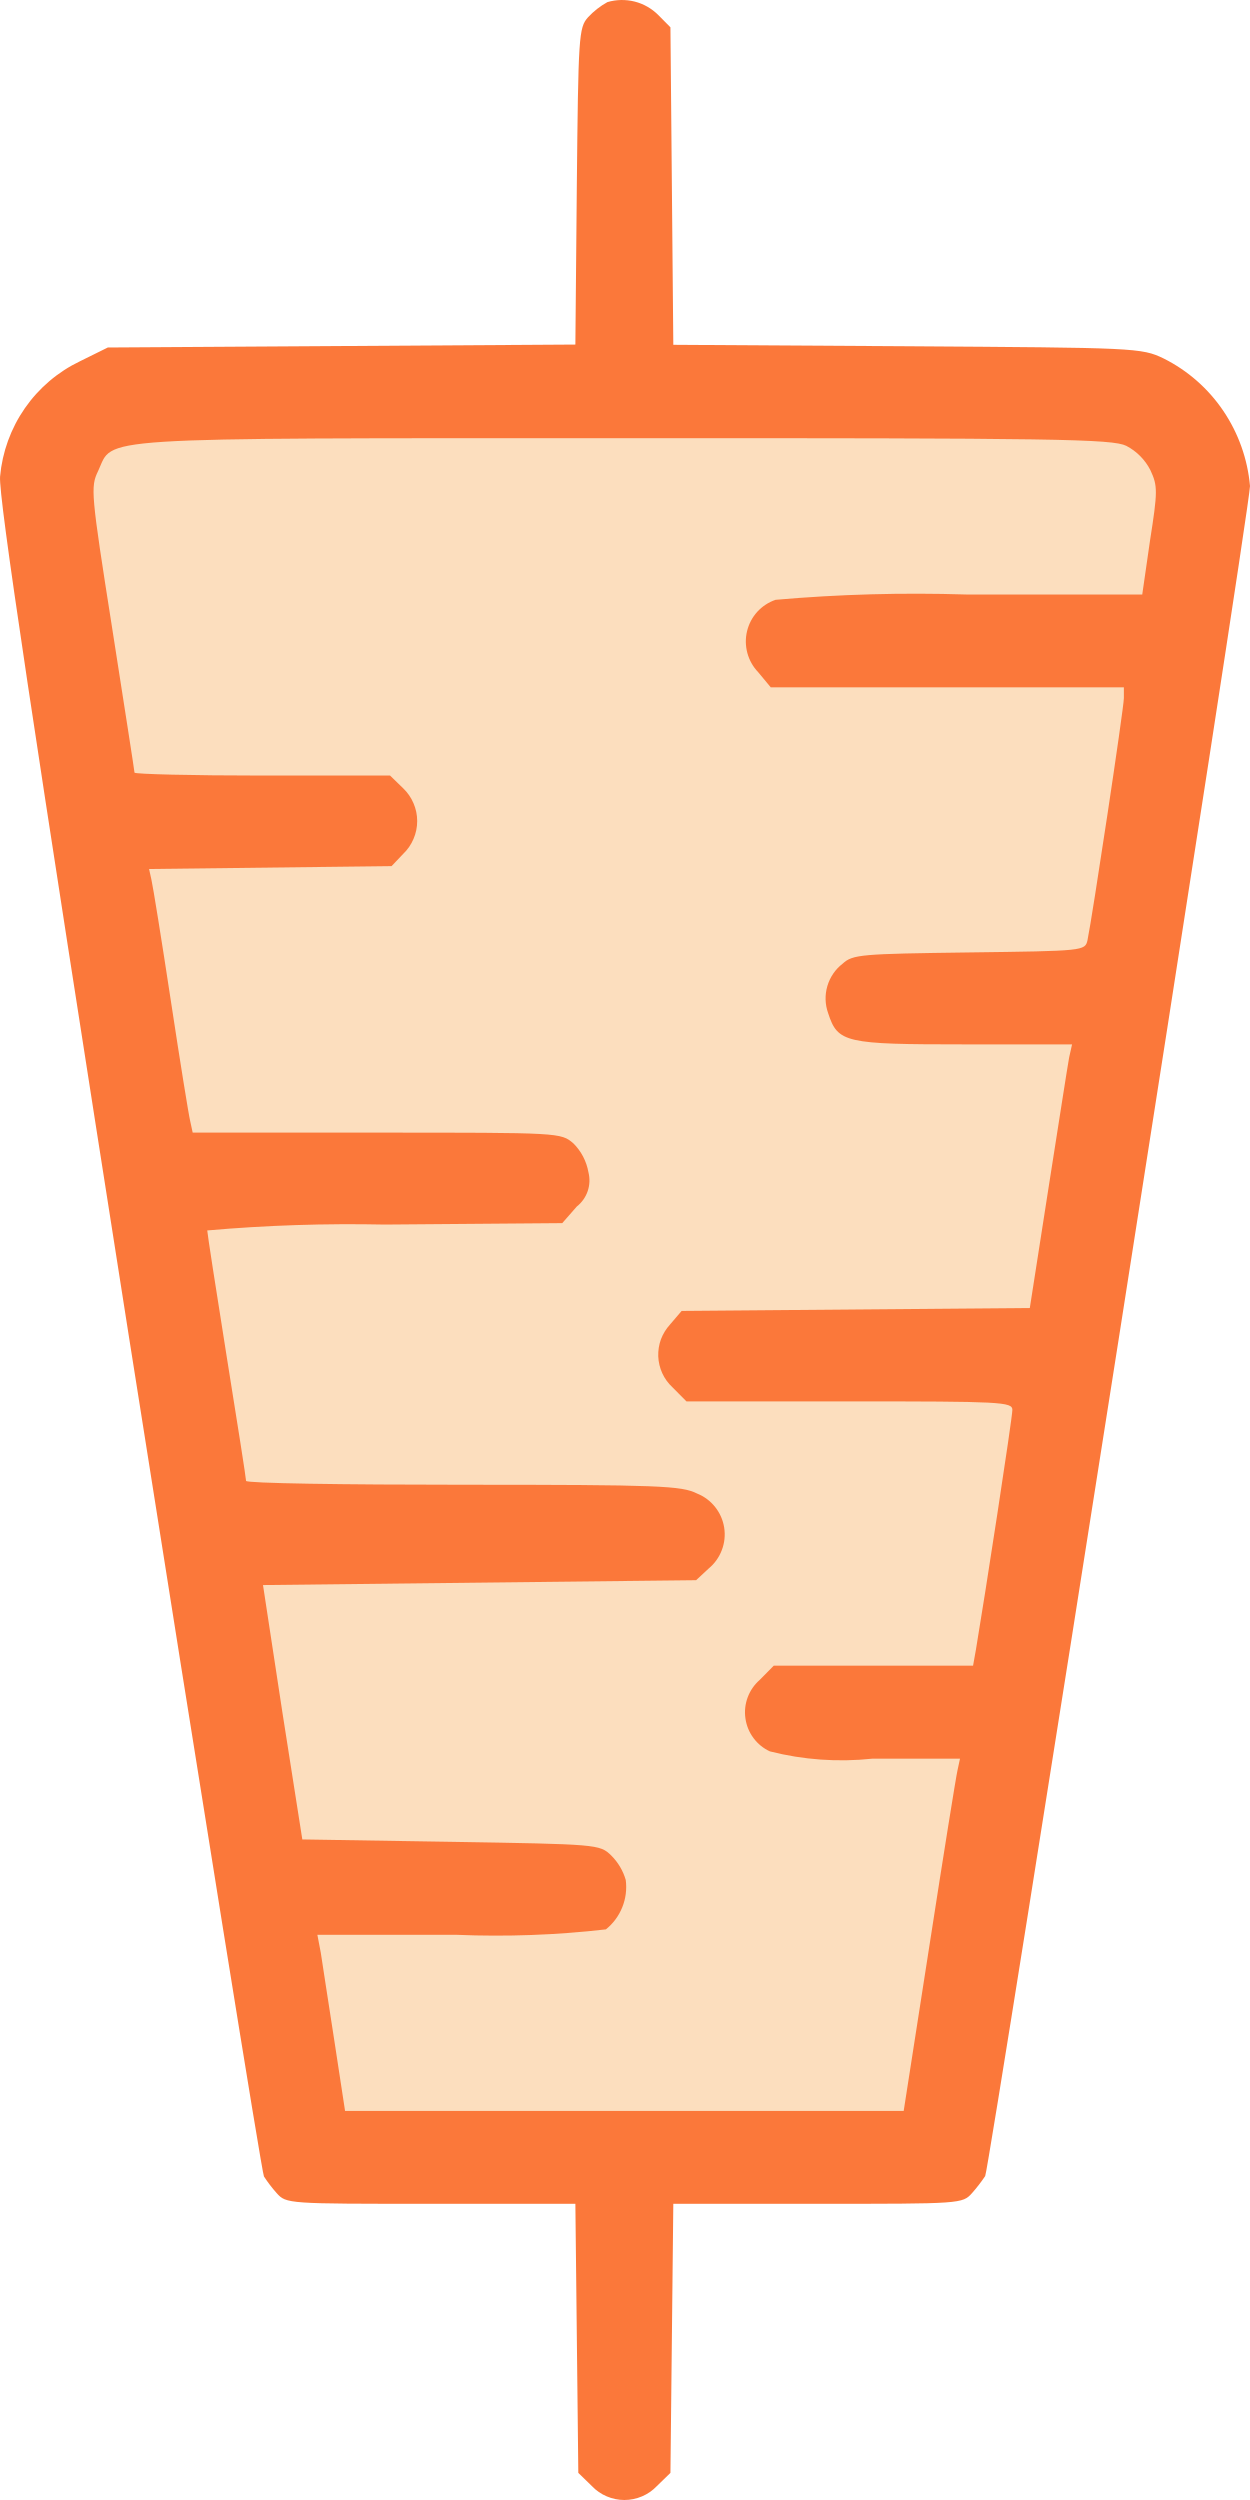
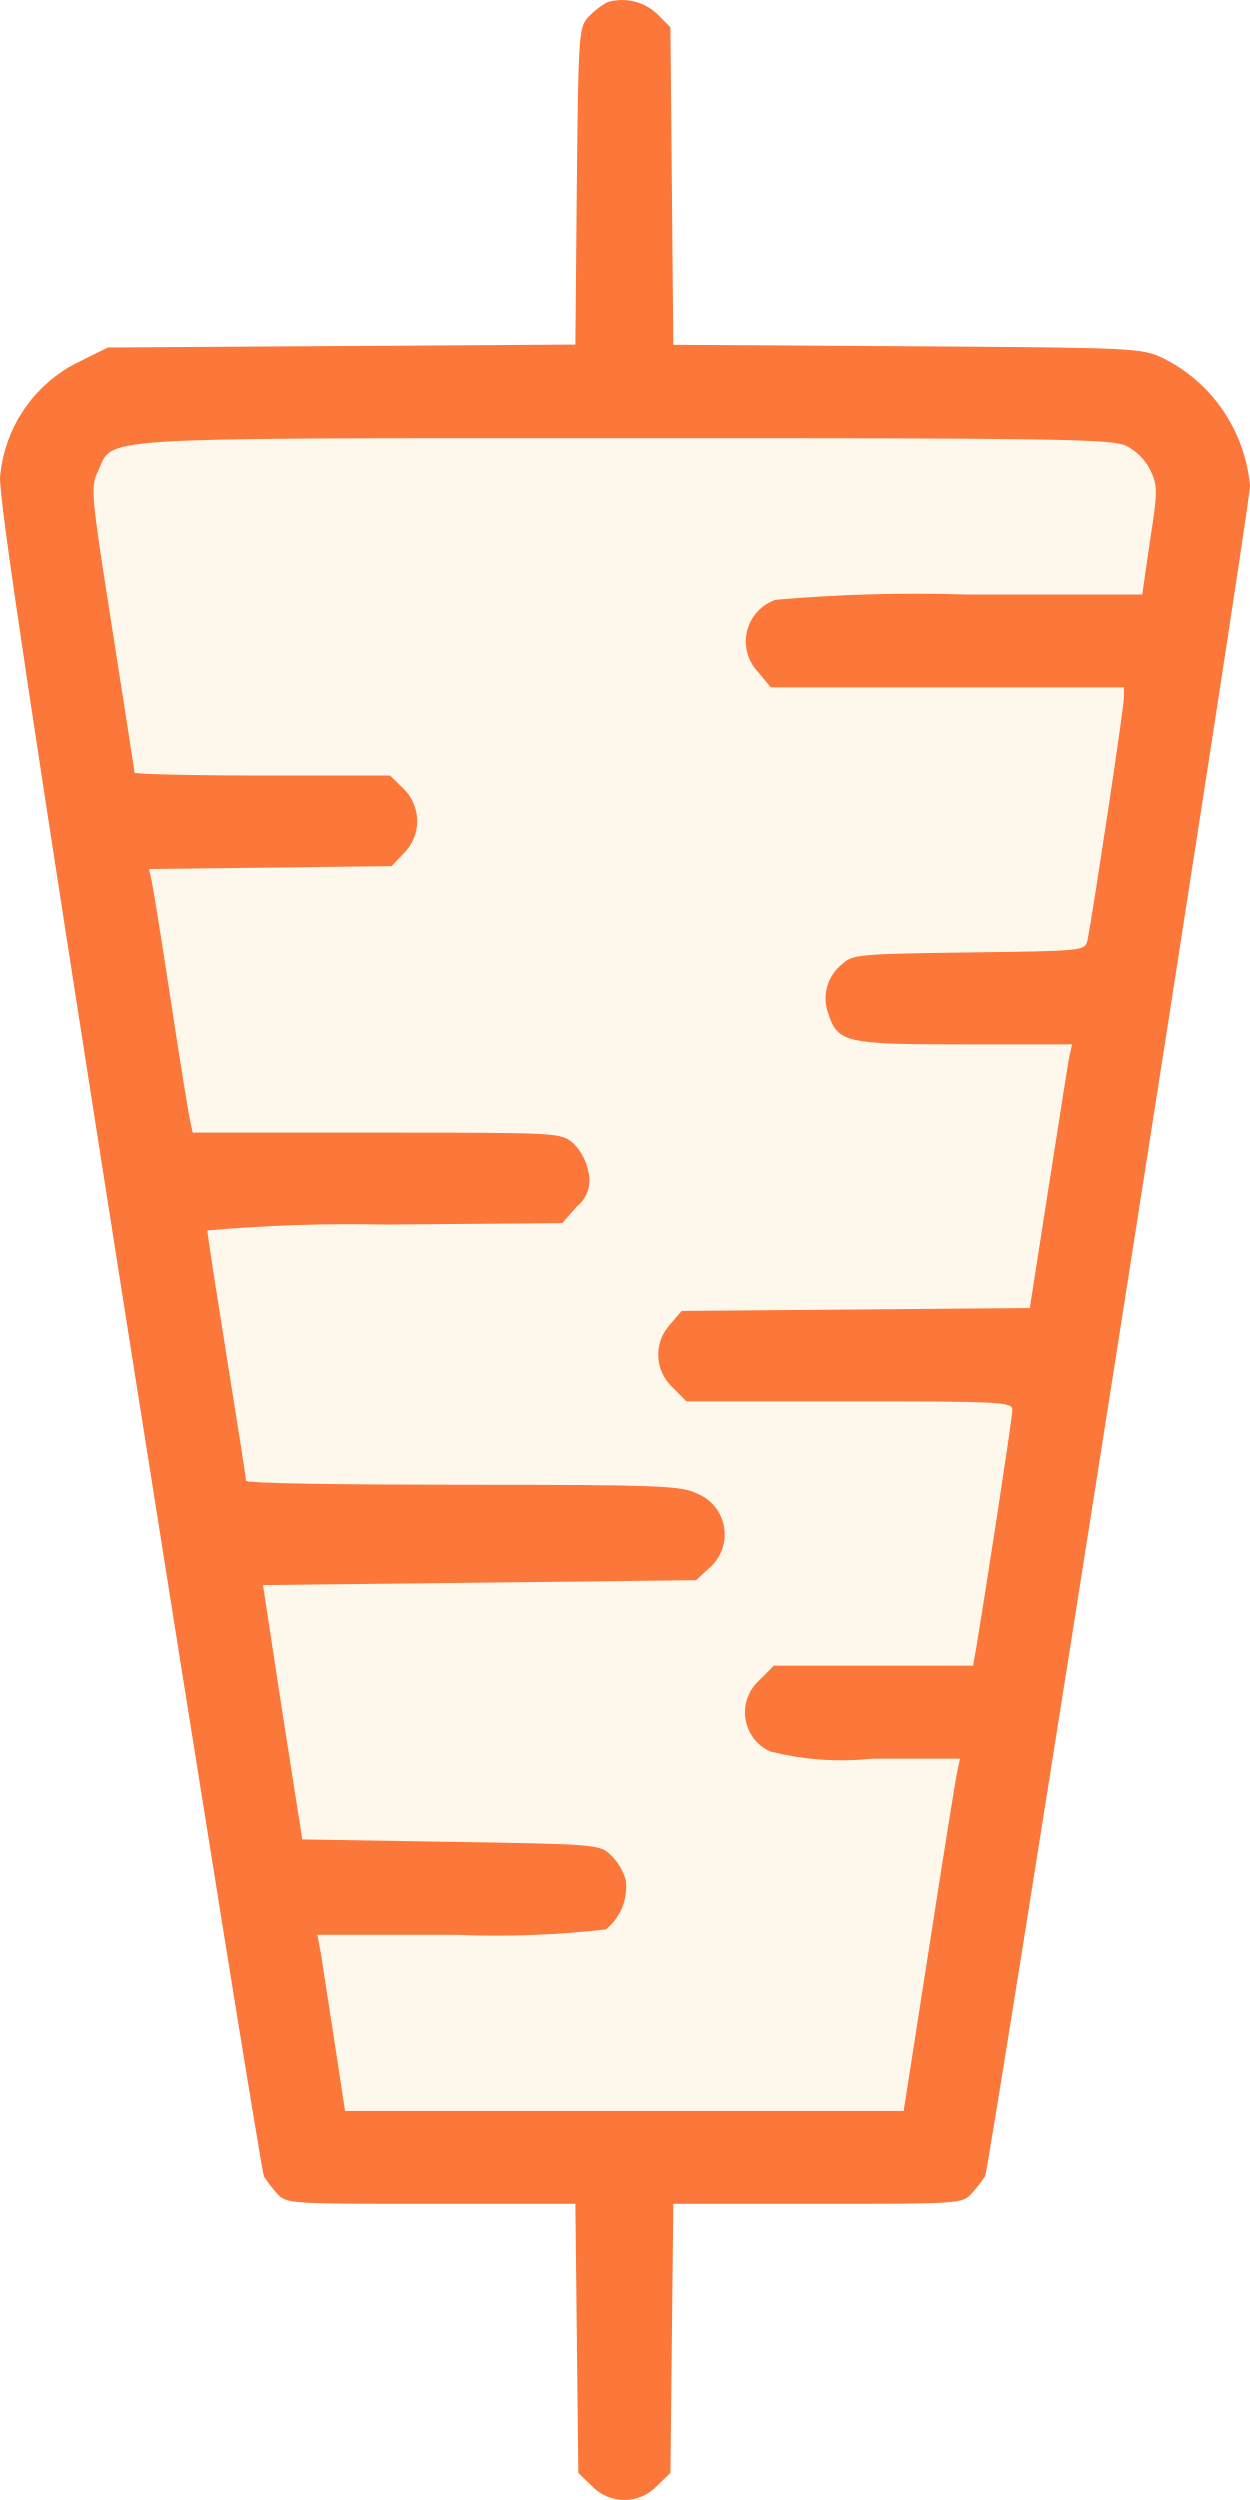
<svg xmlns="http://www.w3.org/2000/svg" width="20" height="40" viewBox="0 0 20 40" fill="none">
-   <path d="M0.687 10.108C0.328 8.027 1.916 6.123 4.01 6.123H15.975C18.04 6.123 19.62 7.978 19.309 10.037L17.538 21.771L15.686 31.912C15.392 33.526 13.996 34.697 12.369 34.697H7.604C5.944 34.697 4.531 33.48 4.272 31.826L2.698 21.771L0.687 10.108Z" fill="#FCDEBE" />
+   <path d="M0.687 10.108C0.328 8.027 1.916 6.123 4.01 6.123H15.975C18.04 6.123 19.62 7.978 19.309 10.037L17.538 21.771L15.686 31.912C15.392 33.526 13.996 34.697 12.369 34.697H7.604C5.944 34.697 4.531 33.48 4.272 31.826L2.698 21.771L0.687 10.108Z" fill="#fef7ec" />
  <path d="M9.718 0.034C9.602 0.098 9.498 0.18 9.408 0.277C9.26 0.442 9.253 0.575 9.229 2.985L9.206 5.513L1.725 5.56L1.282 5.779C0.928 5.948 0.623 6.207 0.398 6.531C0.173 6.855 0.036 7.233 0.001 7.626C-0.023 7.955 0.513 11.524 2.065 21.401C3.221 28.734 4.191 34.768 4.223 34.823C4.284 34.917 4.352 35.006 4.426 35.089C4.581 35.261 4.596 35.261 6.893 35.261H9.206L9.253 39.566L9.47 39.777C9.537 39.848 9.618 39.904 9.708 39.942C9.797 39.98 9.893 40 9.99 40C10.087 40 10.183 39.98 10.272 39.942C10.362 39.904 10.442 39.848 10.51 39.777L10.727 39.566L10.773 35.261H13.086C15.383 35.261 15.398 35.261 15.553 35.089C15.629 35.003 15.699 34.912 15.763 34.817C15.831 34.681 20 8.121 20 7.777C19.962 7.346 19.815 6.932 19.573 6.574C19.332 6.217 19.003 5.928 18.619 5.736C18.262 5.564 18.169 5.564 14.514 5.54L10.773 5.517L10.727 0.437L10.533 0.241C10.428 0.136 10.297 0.061 10.154 0.025C10.01 -0.011 9.86 -0.008 9.718 0.034ZM18.02 7.133C18.186 7.219 18.322 7.356 18.407 7.524C18.524 7.775 18.524 7.861 18.4 8.651L18.276 9.512H15.459C14.441 9.48 13.423 9.508 12.409 9.597C12.297 9.635 12.197 9.701 12.117 9.788C12.037 9.876 11.981 9.982 11.953 10.098C11.925 10.213 11.927 10.334 11.958 10.449C11.989 10.564 12.048 10.668 12.13 10.754L12.332 10.997H17.982V11.169C17.982 11.325 17.477 14.675 17.4 15.043C17.36 15.215 17.345 15.215 15.506 15.239C13.776 15.262 13.644 15.27 13.482 15.419C13.365 15.509 13.28 15.634 13.238 15.776C13.196 15.918 13.2 16.07 13.25 16.21C13.405 16.686 13.52 16.71 15.43 16.71H17.153L17.106 16.921C17.082 17.046 16.936 17.993 16.772 19.034L16.477 20.928L10.906 20.975L10.719 21.194C10.657 21.262 10.608 21.342 10.575 21.429C10.543 21.517 10.529 21.609 10.532 21.703C10.536 21.796 10.558 21.887 10.596 21.971C10.635 22.056 10.69 22.132 10.758 22.195L10.983 22.422H13.59C16.019 22.422 16.198 22.43 16.198 22.558C16.198 22.686 15.755 25.563 15.615 26.393L15.569 26.651H12.38L12.155 26.879C12.069 26.954 12.003 27.05 11.963 27.157C11.923 27.265 11.91 27.381 11.927 27.495C11.943 27.609 11.987 27.717 12.056 27.809C12.124 27.901 12.214 27.974 12.318 28.022C12.853 28.158 13.407 28.197 13.955 28.139H15.36L15.321 28.32C15.298 28.413 15.095 29.68 14.871 31.129L14.459 33.775H5.521L5.35 32.655C5.257 32.043 5.156 31.411 5.133 31.246L5.078 30.957H7.304C8.102 30.99 8.901 30.961 9.694 30.87C9.81 30.777 9.9 30.656 9.956 30.517C10.012 30.379 10.031 30.228 10.012 30.08C9.969 29.931 9.889 29.797 9.78 29.688C9.594 29.508 9.57 29.508 7.211 29.469L4.837 29.431L4.518 27.396L4.208 25.361L11.138 25.283L11.34 25.095C11.434 25.017 11.506 24.916 11.549 24.802C11.593 24.687 11.606 24.563 11.587 24.442C11.568 24.321 11.518 24.207 11.442 24.112C11.366 24.016 11.267 23.942 11.154 23.897C10.906 23.772 10.564 23.756 7.413 23.756C5.497 23.756 3.937 23.733 3.937 23.694C3.937 23.654 3.797 22.763 3.626 21.698C3.456 20.633 3.316 19.725 3.316 19.687C4.26 19.604 5.208 19.573 6.156 19.593L8.996 19.57L9.229 19.304C9.309 19.241 9.37 19.155 9.403 19.058C9.436 18.961 9.44 18.856 9.415 18.756C9.384 18.581 9.3 18.419 9.174 18.294C8.972 18.122 8.972 18.122 6.031 18.122H3.083L3.044 17.942C3.02 17.848 2.88 16.979 2.733 16.009C2.586 15.039 2.446 14.172 2.423 14.076L2.385 13.904L6.265 13.858L6.451 13.662C6.522 13.594 6.578 13.513 6.616 13.423C6.655 13.333 6.675 13.236 6.675 13.137C6.675 13.039 6.655 12.942 6.616 12.852C6.578 12.762 6.522 12.681 6.451 12.613L6.241 12.409H4.201C3.075 12.409 2.152 12.386 2.152 12.362C2.152 12.338 1.989 11.297 1.795 10.053C1.454 7.886 1.446 7.791 1.57 7.536C1.826 6.988 1.329 7.011 9.973 7.011C16.912 7.008 17.797 7.024 18.02 7.133Z" fill="#FB783A" />
</svg>
